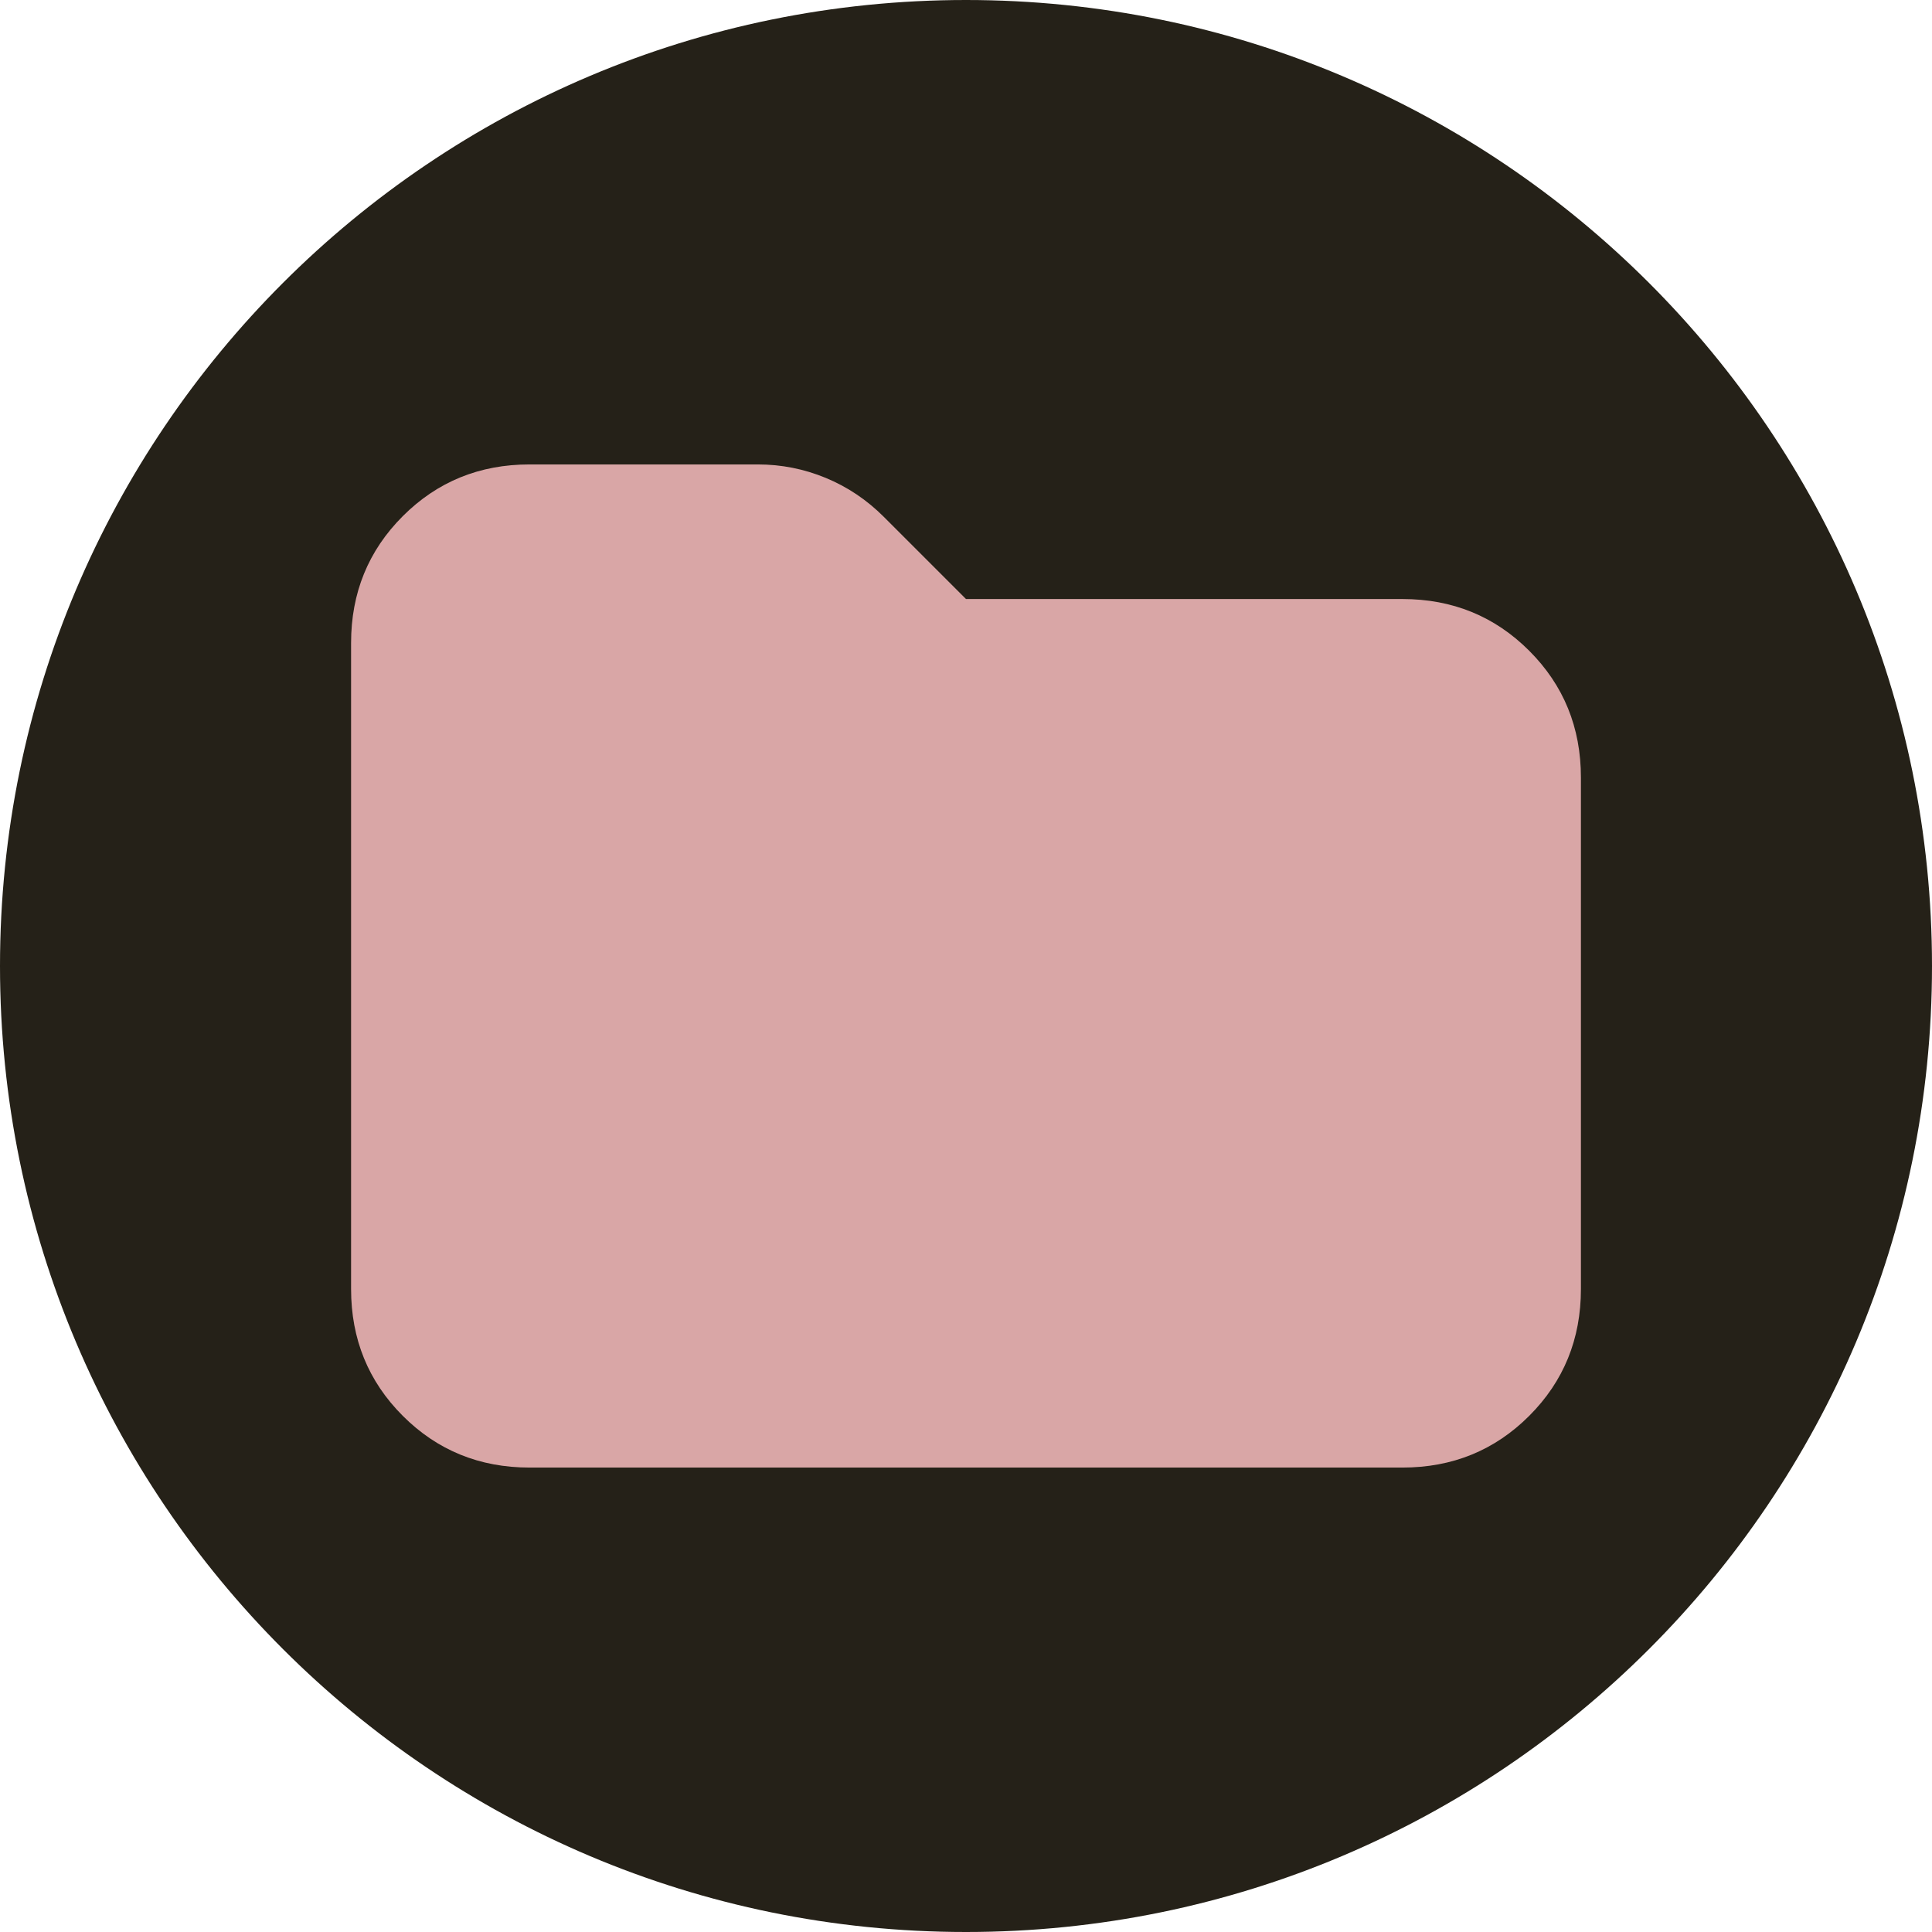
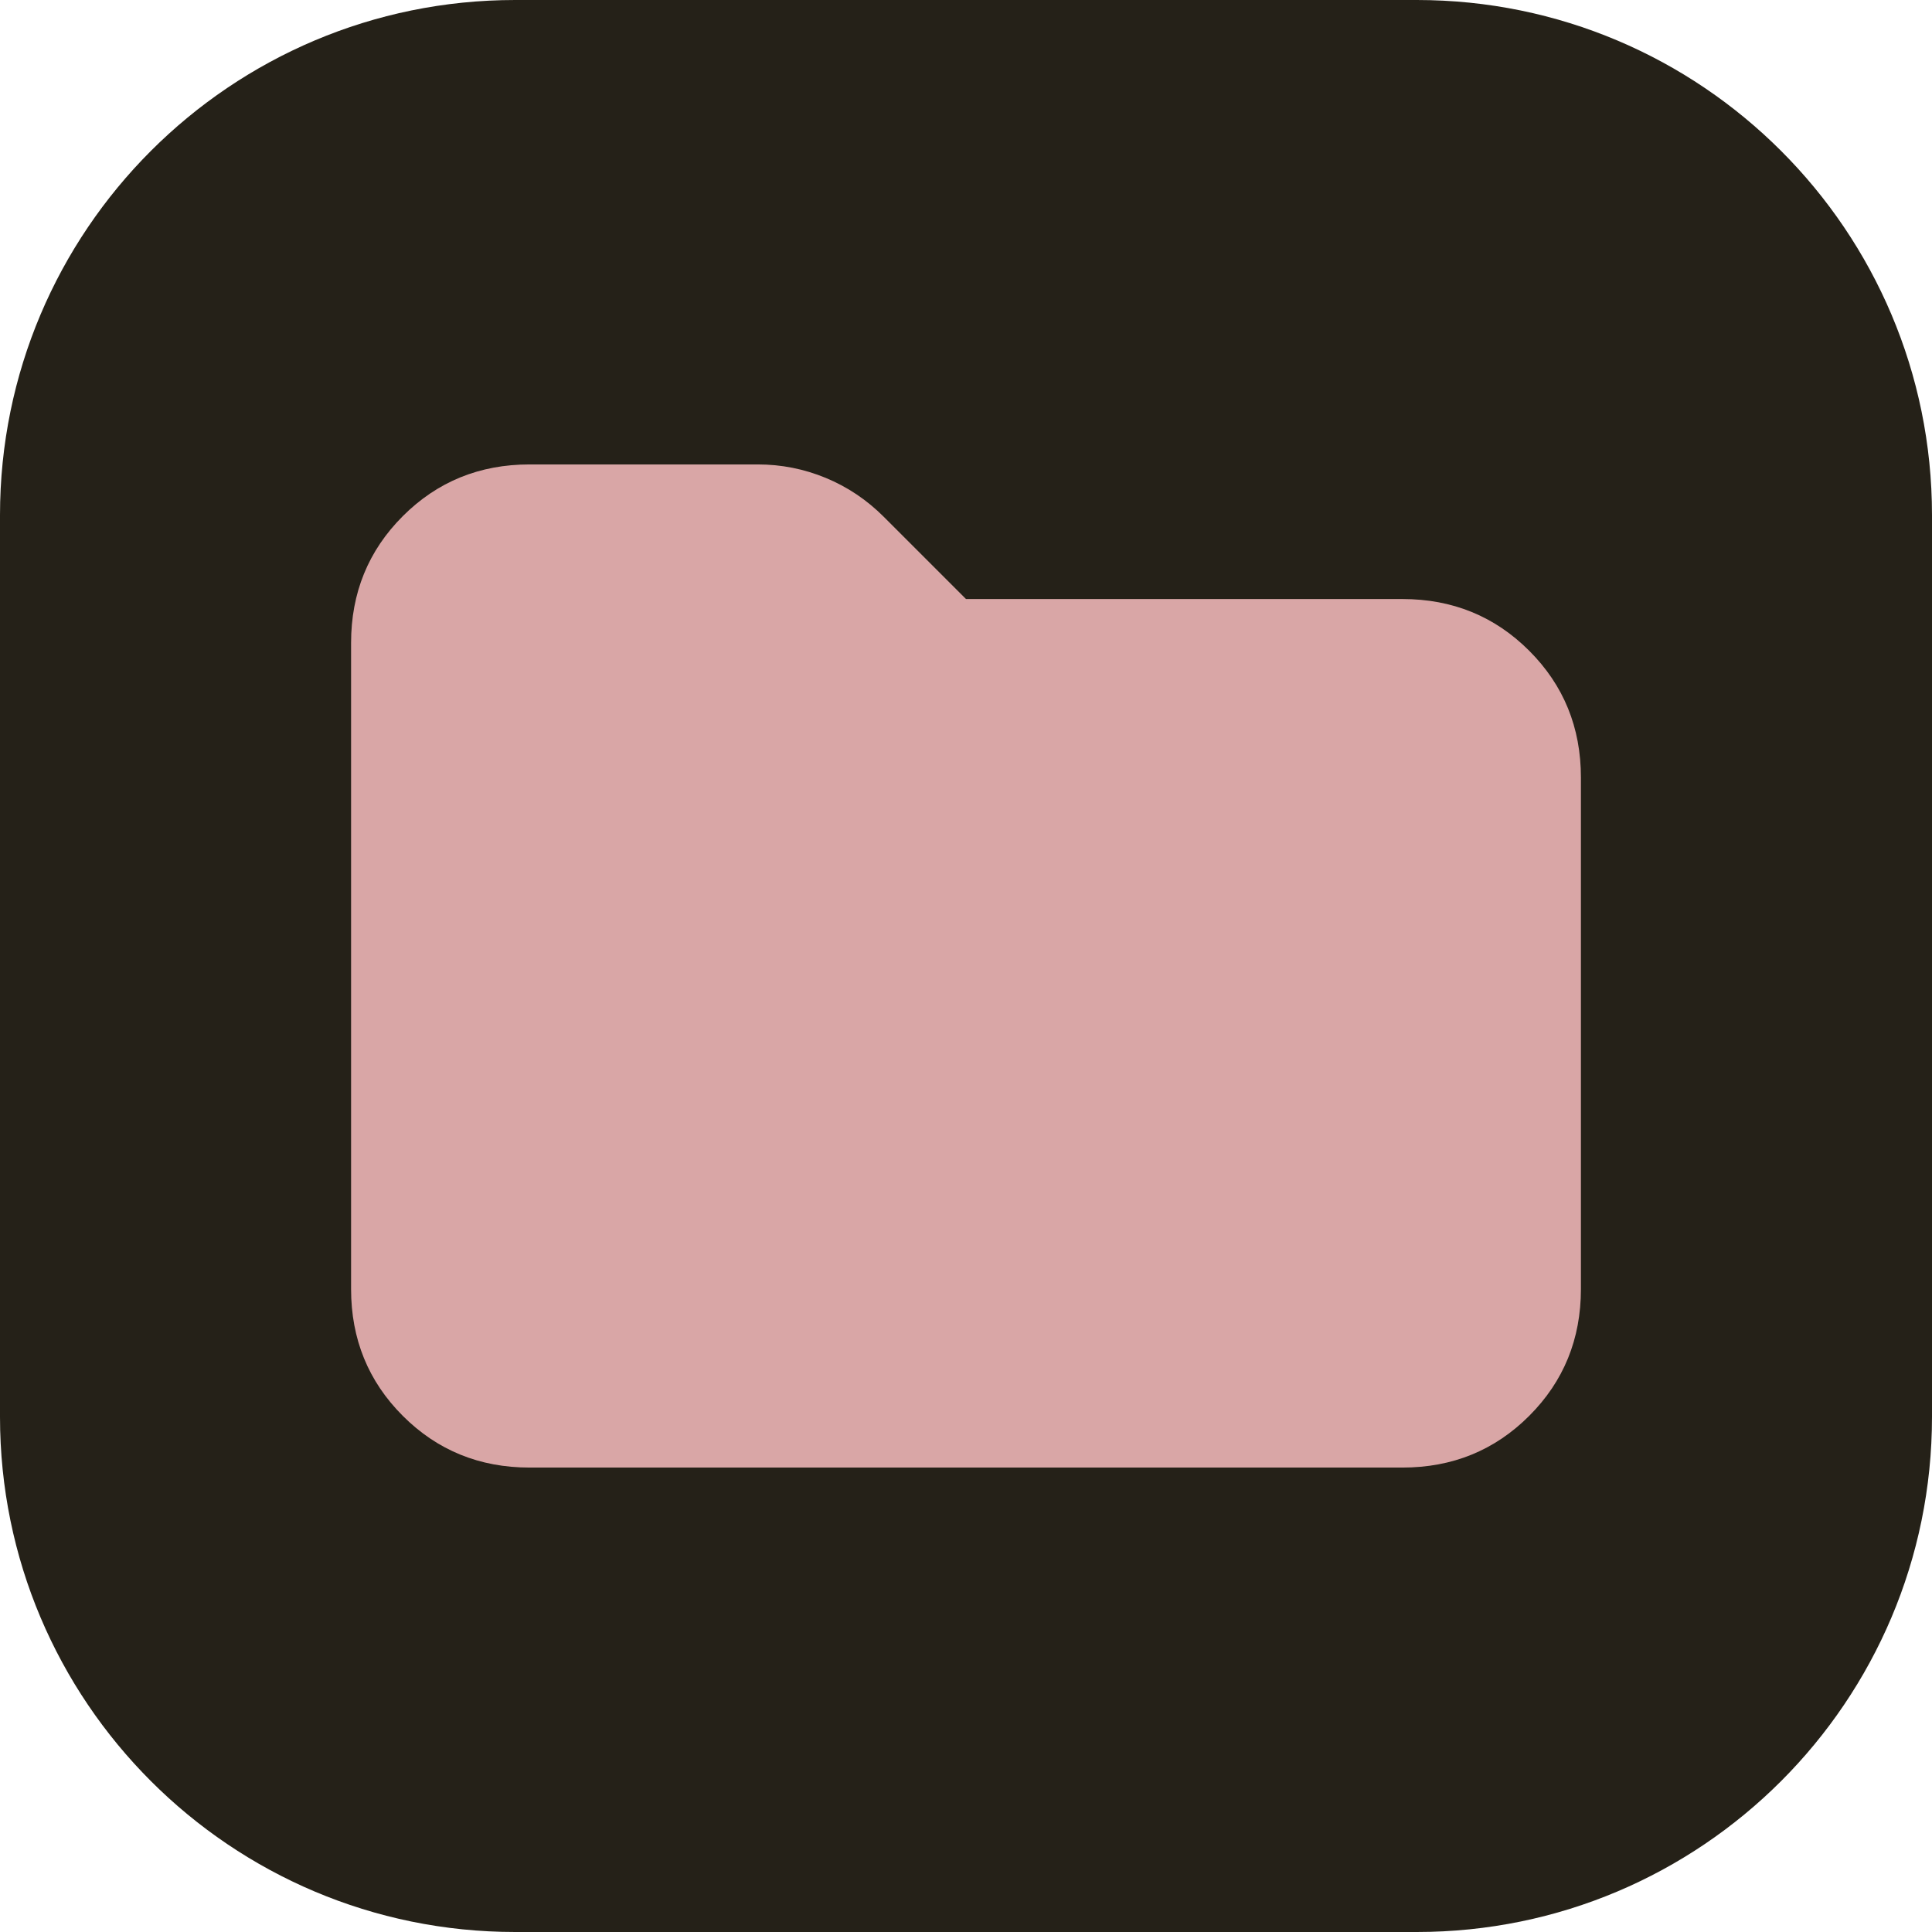
<svg xmlns="http://www.w3.org/2000/svg" viewBox="0 -960 960 960" width="960px" height="960px">
-   <ellipse style="fill: #252118;" cx="480" cy="-480" rx="480" ry="480" transform="matrix(1, 0, 0, 1, 0, 2.2737367544323206e-13)" />
+   <rect style="fill: #252118;" x="0" y="-960" width="960" height="960" rx="256" ry="256" />
  <path d="M 263.158 -230.772 C 238.281 -230.772 217.278 -239.338 200.147 -256.469 C 183.015 -273.601 174.45 -294.605 174.45 -319.48 L 174.45 -640.52 C 174.45 -665.395 183.015 -686.399 200.147 -703.531 C 217.278 -720.662 238.281 -729.228 263.158 -729.228 L 376.507 -729.228 C 388.241 -729.228 399.505 -726.998 410.301 -722.539 C 421.096 -718.081 430.718 -711.627 439.166 -703.179 L 480 -662.345 L 696.842 -662.345 C 721.718 -662.345 742.721 -653.779 759.853 -636.647 C 776.984 -619.516 785.55 -598.512 785.55 -573.636 L 785.55 -319.48 C 785.55 -294.605 776.984 -273.601 759.853 -256.469 C 742.721 -239.338 721.718 -230.772 696.842 -230.772 L 263.158 -230.772 Z" style="fill: #d9a6a6;" />
</svg>
